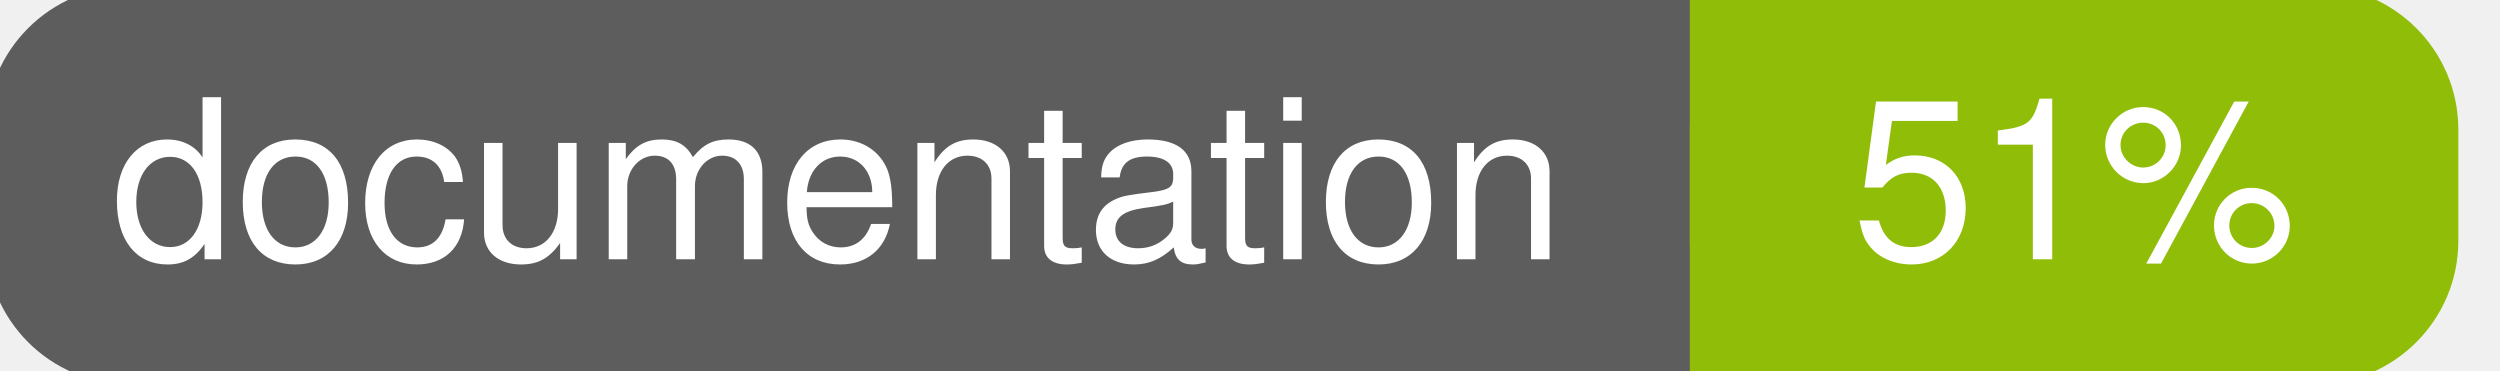
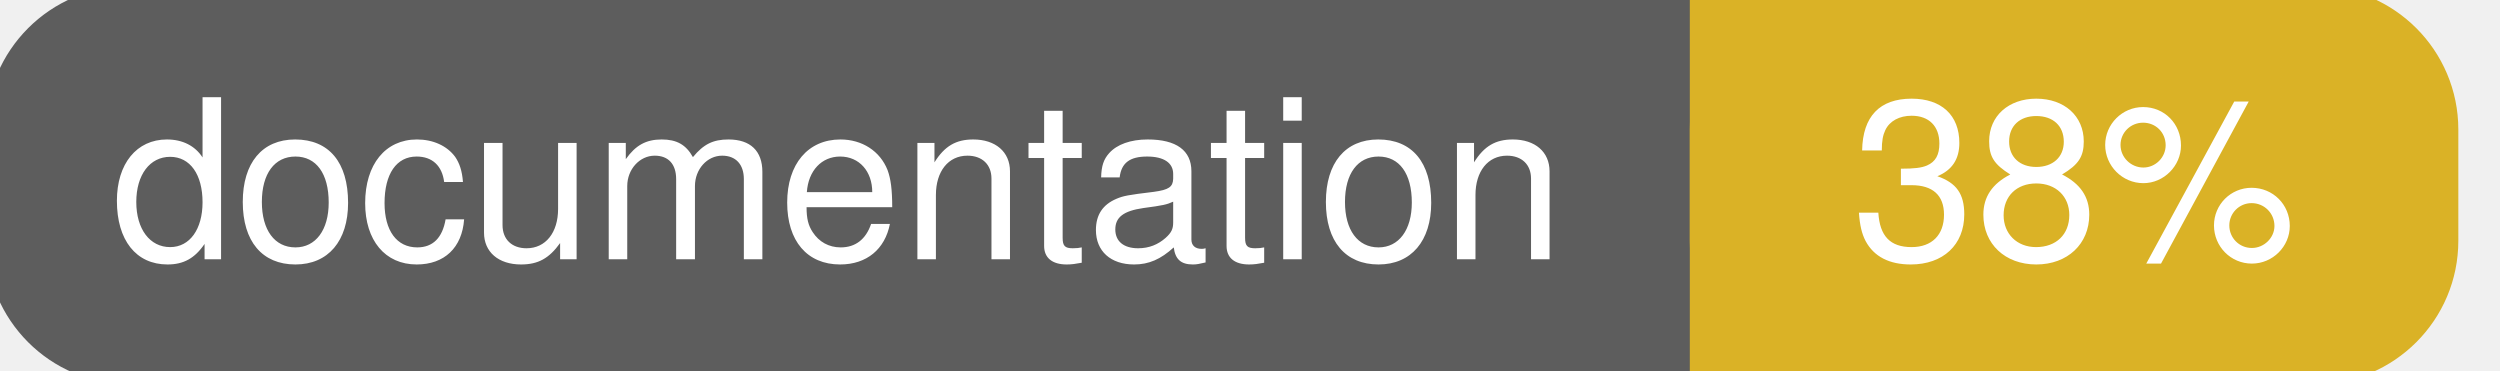
<svg xmlns="http://www.w3.org/2000/svg" width="135" height="20">
  <g>
    <rect id="svg_1" height="20" width="130" y="0" x="0" stroke-width="1.5" stroke="#5d5d5d" fill="#5d5d5d" rx="7" ry="7" />
-     <rect id="svg_2" height="20" width="40" y="0" x="92" stroke-width="1.5" stroke="#8fbd08" fill="#8fbd08" rx="7" ry="7" />
-     <rect id="svg_3" height="20" width="22" y="0" x="92" stroke-width="1.5" stroke="#8fbd08" fill="#8fbd08" />
+     <rect id="svg_2" height="20" width="40" y="0" x="92" stroke-width="1.5" stroke="#dab226" fill="#dab226" rx="7" ry="7" />
+     <rect id="svg_3" height="20" width="22" y="0" x="92" stroke-width="1.5" stroke="#dab226" fill="#dab226" />
    <text xml:space="preserve" text-anchor="start" font-family="Helvetica, Arial, sans-serif" font-size="12" id="svg_4" y="14" x="6" stroke-width="0" stroke="#5d5d5d" fill="#ffffff">documentation</text>
-     <text xml:space="preserve" text-anchor="middle" font-family="Helvetica, Arial, sans-serif" font-size="12" id="svg_5" y="14" x="112" stroke-width="0" stroke="#5d5d5d" fill="#ffffff" style="text-anchor: middle">51%</text>
+     <text xml:space="preserve" text-anchor="middle" font-family="Helvetica, Arial, sans-serif" font-size="12" id="svg_5" y="14" x="112" stroke-width="0" stroke="#5d5d5d" fill="#ffffff" style="text-anchor: middle">38%</text>
  </g>
</svg>
